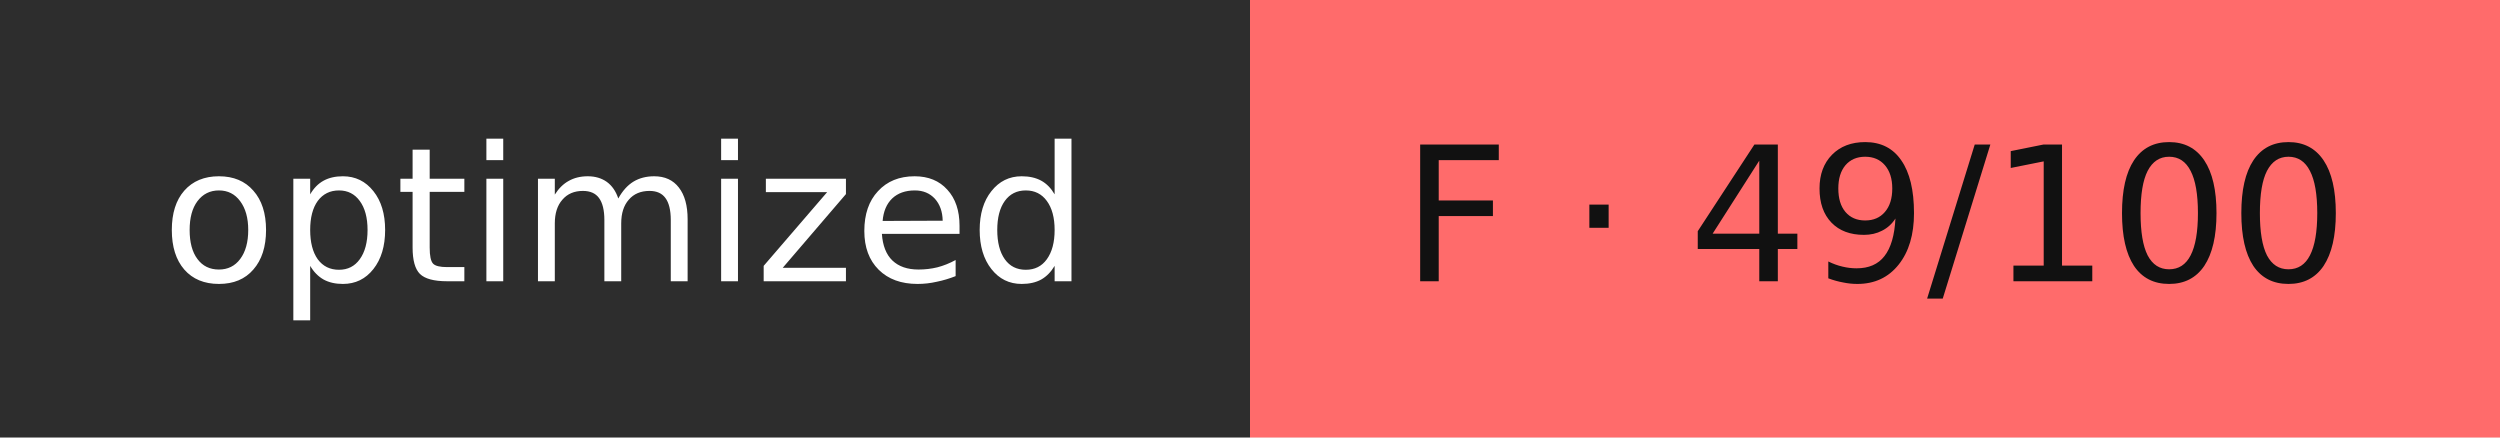
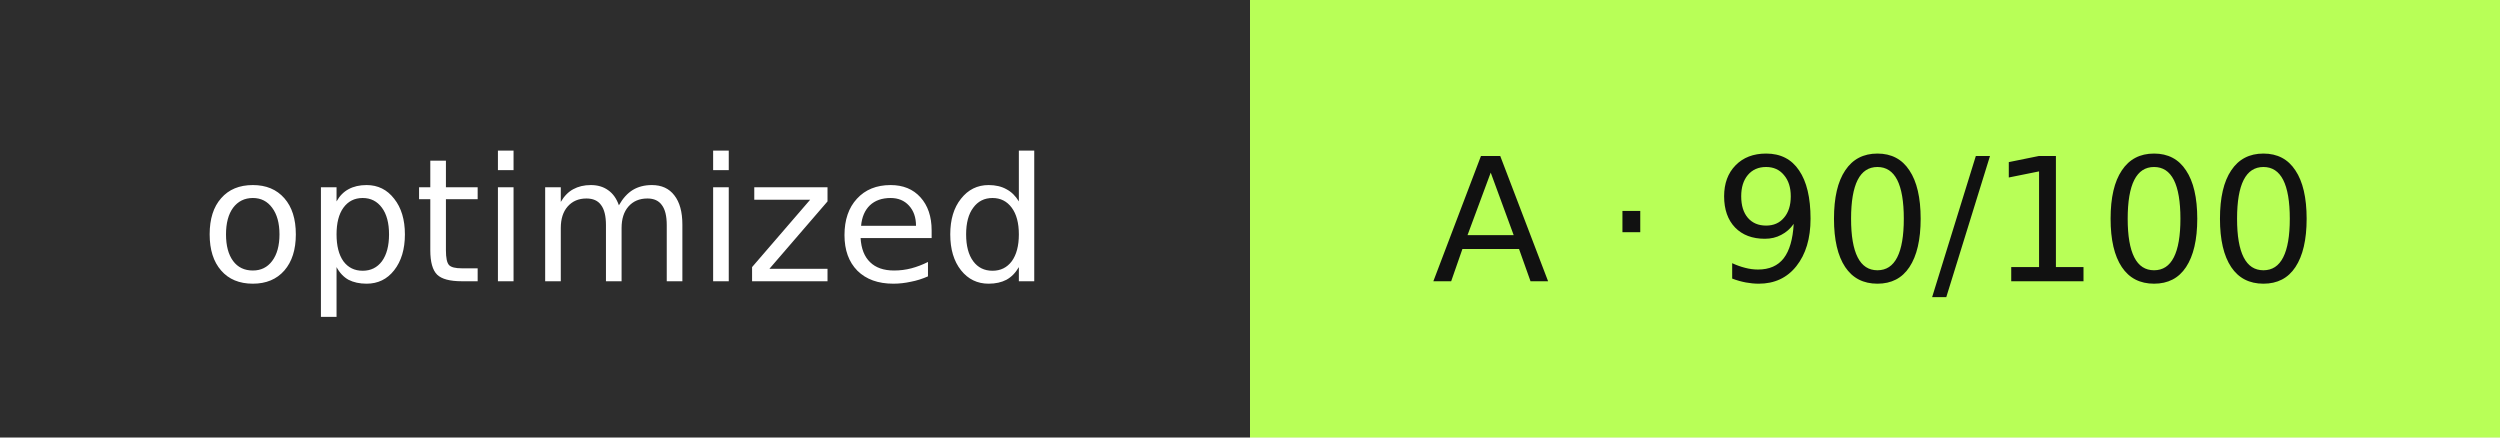
<svg xmlns="http://www.w3.org/2000/svg" width="160" height="28" role="img" aria-label="optimization score">
  <rect x="0" y="0" width="80" height="28" fill="#2d2d2d" />
-   <rect x="80" y="0" width="80" height="28" fill="#ff6b6b" />
-   <text x="40" y="18" text-anchor="middle" fill="#ffffff" font-family="Verdana,DejaVu Sans,sans-serif" font-size="12">optimized</text>
-   <text x="120" y="18" text-anchor="middle" fill="#111111" font-family="Verdana,DejaVu Sans,sans-serif" font-size="12">F · 49/100</text>
+   <rect x="80" y="0" width="80" height="28" fill="#b8ff57" />
+   <text x="40" y="18" text-anchor="middle" fill="#ffffff" font-family="DejaVu Sans" font-size="11">optimized</text>
+   <text x="120" y="18" text-anchor="middle" fill="#111111" font-family="DejaVu Sans" font-size="11">A · 90/100</text>
</svg>
